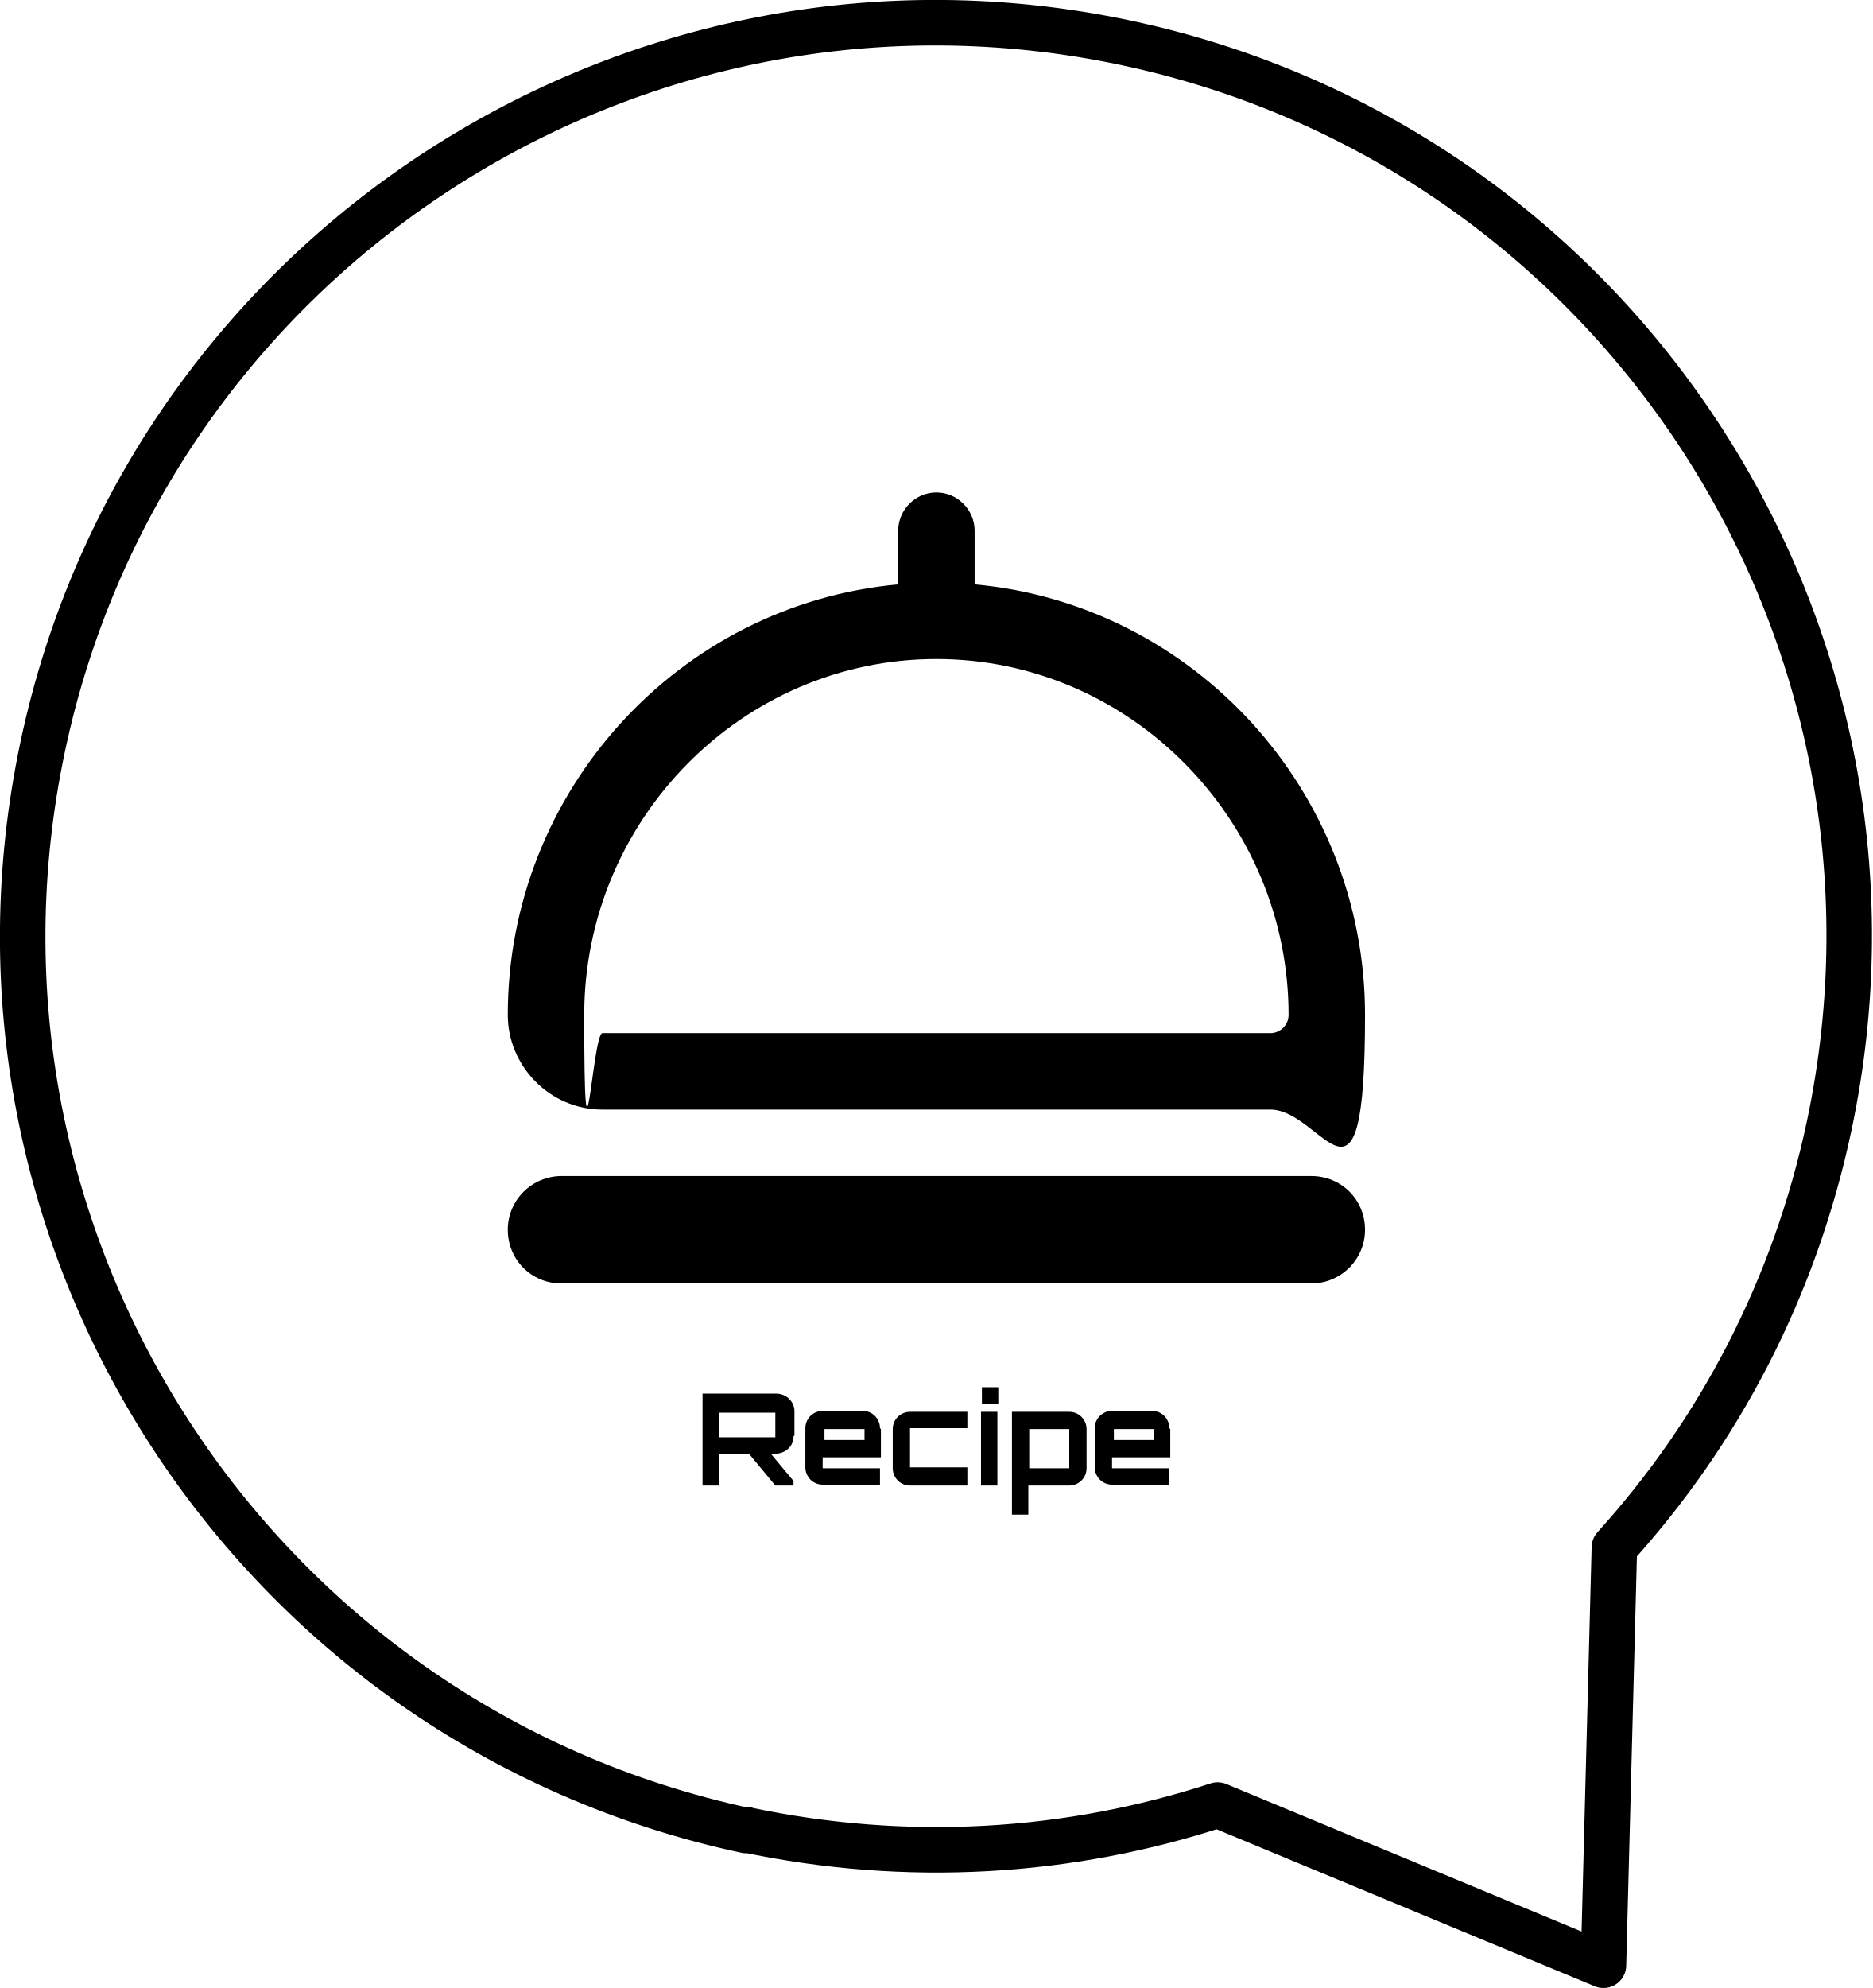
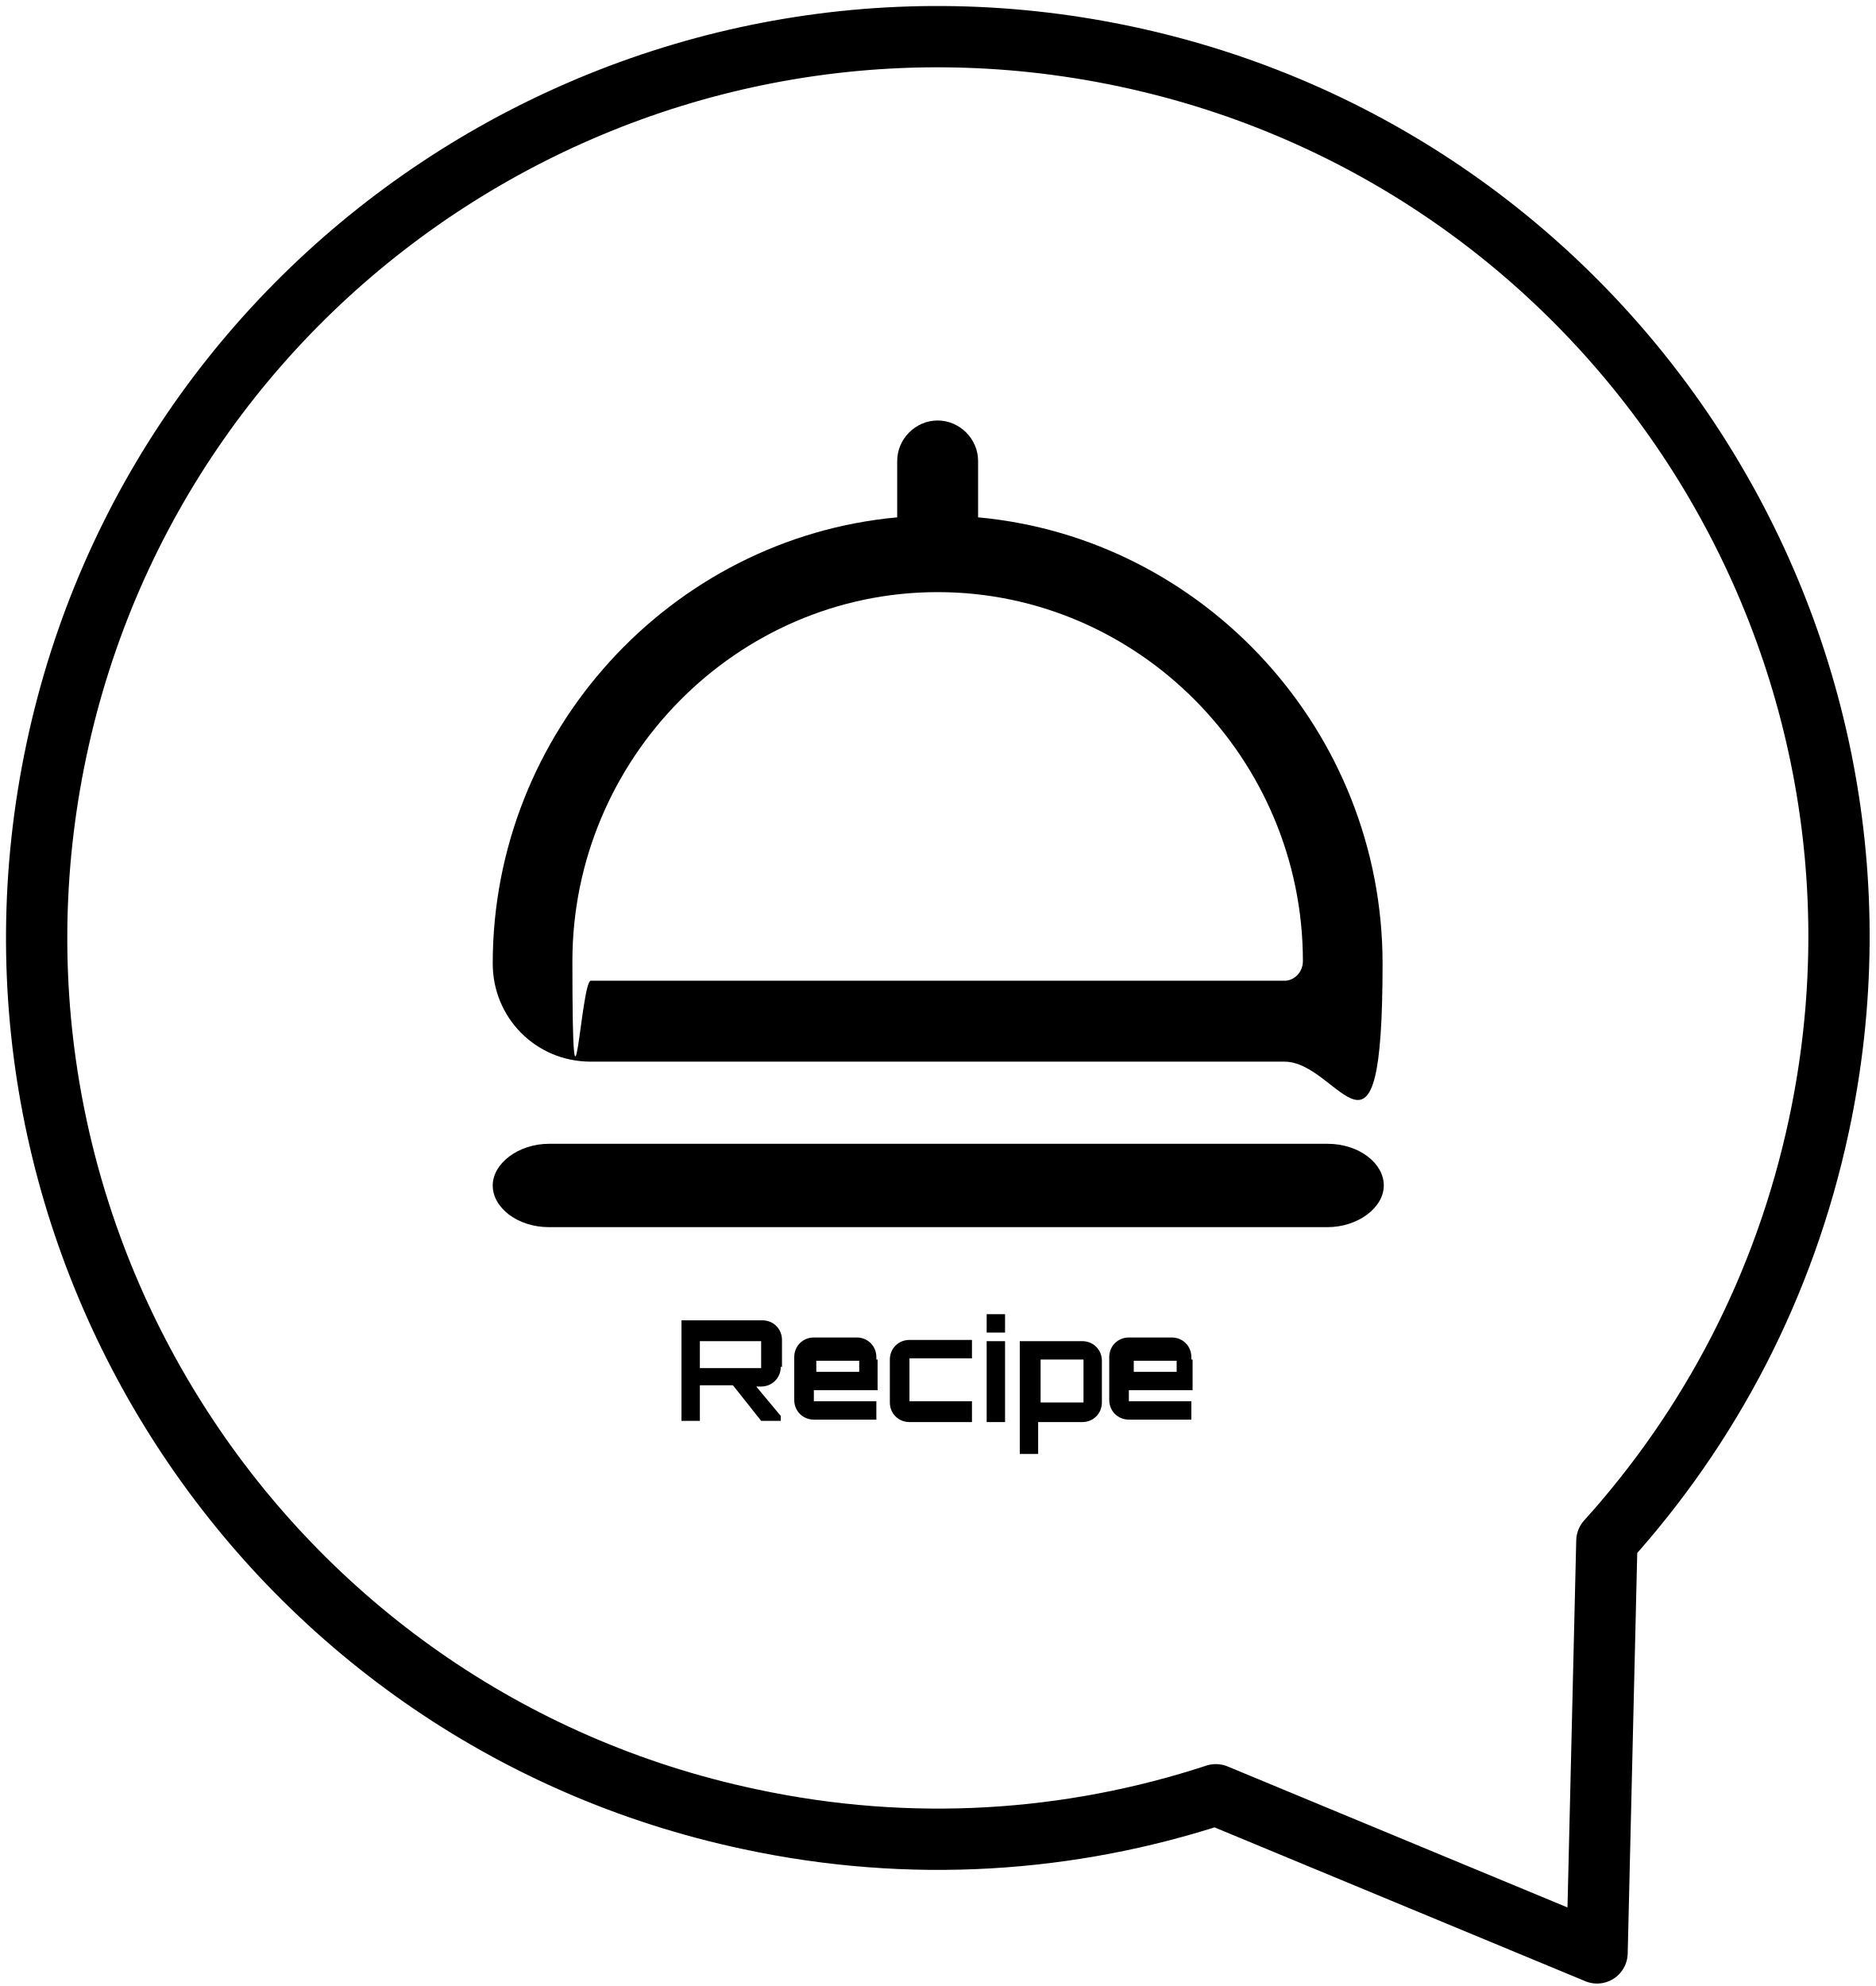
- <svg xmlns="http://www.w3.org/2000/svg" id="Layer_1" version="1.1" viewBox="0 0 205.8 218.4">
+ <svg xmlns="http://www.w3.org/2000/svg" id="Layer_1" version="1.1" viewBox="0 0 153 162">
  <defs>
    <style>
      .st0 {
        fill: none;
        stroke: #000;
        stroke-linecap: round;
        stroke-linejoin: round;
        stroke-width: 5px;
      }

      .st1 {
        fill-rule: evenodd;
      }
    </style>
  </defs>
-   <path id="Vector" class="st0" d="M82,201.1C27.8,189.5-6.8,136.2,4.7,82,16.2,27.8,69.5-6.8,123.7,4.7c54.2,11.5,88.8,64.8,77.3,119-3.8,17.9-12.1,33.6-23.6,46.3l-1.2,45.9-42.4-17.6c-16.2,5.3-34,6.5-51.9,2.7h.1Z" />
-   <g id="Free_Remix_Food_Drink_serving-dome--cook-tool-dome-kitchen-serving-paltter-dish-tools-food-kitchenware">
-     <path id="Union" class="st1" d="M102.9,54.1c2.3,0,4.2,1.9,4.2,4.2v5.9c24.1,2.2,42.9,22.7,42.9,47.3s-4.6,10.4-10.4,10.4h-73.4c-5.8,0-10.4-4.8-10.4-10.4,0-24.6,18.8-45.1,42.9-47.3v-5.9c0-2.3,1.9-4.2,4.2-4.2h0ZM102.9,72.4c-21.3,0-38.7,17.6-38.7,39.1s.9,2,2,2h73.4c1.1,0,2-.9,2-2,0-21.4-17.4-39.1-38.7-39.1h0ZM61.7,129.2c-3.2,0-5.9,2.6-5.9,5.9s2.6,5.9,5.9,5.9h82.4c3.2,0,5.9-2.6,5.9-5.9s-2.6-5.9-5.9-5.9H61.7Z" />
-   </g>
+   <path id="Vector" class="st0" d="M61.2,148.4C21.5,140-3.8,100.9,4.6,61.2,13,21.5,52.1-3.8,91.8,4.6c39.7,8.4,65.1,47.5,56.6,87.2-2.8,13.1-8.9,24.6-17.3,33.9l-.8,33.6-31.1-12.9c-11.9,3.9-24.9,4.8-38,2h0Z" />
  <g>
-     <path d="M87.2,157.8c0,1.1-.9,1.9-2,1.9h-.5l2.5,3v.5h-2l-2.9-3.5h-3.3v3.5h-1.8v-10.1h8.1c1.1,0,2,.9,2,1.9v2.7ZM85.2,157.9c0,0,0,0,0,0v-2.7c0,0,0,0,0,0h-6.2c0,0,0,0,0,0v2.7c0,0,0,0,0,0h6.2Z" />
-     <path d="M96.8,157v3.1h-6.4v1.2c0,0,0,0,0,0h6.3v1.8h-6.3c-1.1,0-1.9-.9-1.9-1.9v-4.3c0-1.1.9-1.9,1.9-1.9h4.4c1.1,0,1.9.9,1.9,1.9ZM95,158.2v-1.2c0,0,0,0,0,0h-4.4c0,0,0,0,0,0v1.2h4.6Z" />
-     <path d="M106.3,161.4v1.8h-6.3c-1.1,0-1.9-.9-1.9-1.9v-4.3c0-1.1.9-1.9,1.9-1.9h6.3v1.8h-6.3c0,0,0,0,0,0v4.3c0,0,0,0,0,0h6.3Z" />
-     <path d="M109.7,152.4v1.8h-1.8v-1.8h1.8ZM107.8,155.1h1.8v8.1h-1.8v-8.1Z" />
-     <path d="M119.4,157v4.3c0,1.1-.9,1.9-1.9,1.9h-4.5v3.2h-1.8v-11.3h6.3c1.1,0,1.9.9,1.9,1.9ZM117.5,157c0,0,0,0,0,0h-4.4c0,0,0,0,0,0v4.3c0,0,0,0,0,0h4.4c0,0,0,0,0,0v-4.3Z" />
-     <path d="M128.6,157v3.1h-6.4v1.2c0,0,0,0,0,0h6.3v1.8h-6.3c-1.1,0-1.9-.9-1.9-1.9v-4.3c0-1.1.9-1.9,1.9-1.9h4.4c1.1,0,1.9.9,1.9,1.9ZM126.8,158.2v-1.2c0,0,0,0,0,0h-4.4c0,0,0,0,0,0v1.2h4.6Z" />
+     <g>
+       <path d="M63.7,111.5c0,.9-.7,1.6-1.6,1.6h-.4l2,2.4v.4h-1.6l-2.3-2.9h-2.7v2.9h-1.5v-8.2h6.6c.9,0,1.6.7,1.6,1.6v2.2h-.2ZM62.1,111.6h0v-2.2h-5v2.2h5Z" />
+       <path d="M71.6,110.9v2.5h-5.2v.9h5.1v1.5h-5.1c-.9,0-1.6-.7-1.6-1.6v-3.5c0-.9.7-1.6,1.6-1.6h3.5c.9,0,1.6.7,1.6,1.6h0v.2ZM70.1,111.9v-.9h-3.5v.9h3.7-.2Z" />
+       <path d="M79.3,114.5v1.5h-5.1c-.9,0-1.6-.7-1.6-1.6v-3.5c0-.9.7-1.6,1.6-1.6h5.1v1.5h-5.1v3.5h5.1v.2Z" />
+       <path d="M82,107.2v1.5h-1.5v-1.5h1.5ZM80.5,109.4h1.5v6.6h-1.5v-6.6Z" />
+       <path d="M89.9,110.9v3.5c0,.9-.7,1.6-1.6,1.6h-3.6v2.6h-1.5v-9.2h5.1c.9,0,1.6.7,1.6,1.6h0ZM88.4,110.9h-3.5v3.5h3.5v-3.5Z" />
+       <path d="M97.3,110.9v2.5h-5.2v.9h5.1v1.5h-5.1c-.9,0-1.6-.7-1.6-1.6v-3.5c0-.9.7-1.6,1.6-1.6h3.5c.9,0,1.6.7,1.6,1.6h0v.2ZM96,111.9v-.9h-3.5v.9h3.7-.2Z" />
+     </g>
+     <g id="Free_Remix_x2F_Food_Drink_x2F_serving-dome--cook-tool-dome-kitchen-serving-paltter-dish-tools-food-kitchenware">
+       <path id="Union" class="st1" d="M76.5,34.3c1.8,0,3.3,1.5,3.3,3.3v4.6c18.5,1.7,33,17.5,33,36.4s-3.5,8-8,8h-56.6c-4.5,0-8-3.6-8-8,0-18.9,14.5-34.7,33-36.4v-4.6c0-1.8,1.5-3.3,3.3-3.3ZM76.5,48.3c-16.4,0-29.8,13.6-29.8,30.1s.7,1.6,1.5,1.6h56.6c.8,0,1.5-.7,1.5-1.6,0-16.5-13.4-30.1-29.8-30.1ZM44.8,93.3c-2.5,0-4.6,1.6-4.6,3.4s2,3.4,4.6,3.4h63.5c2.5,0,4.6-1.6,4.6-3.4s-2-3.4-4.6-3.4h-63.5Z" />
+     </g>
  </g>
</svg>
